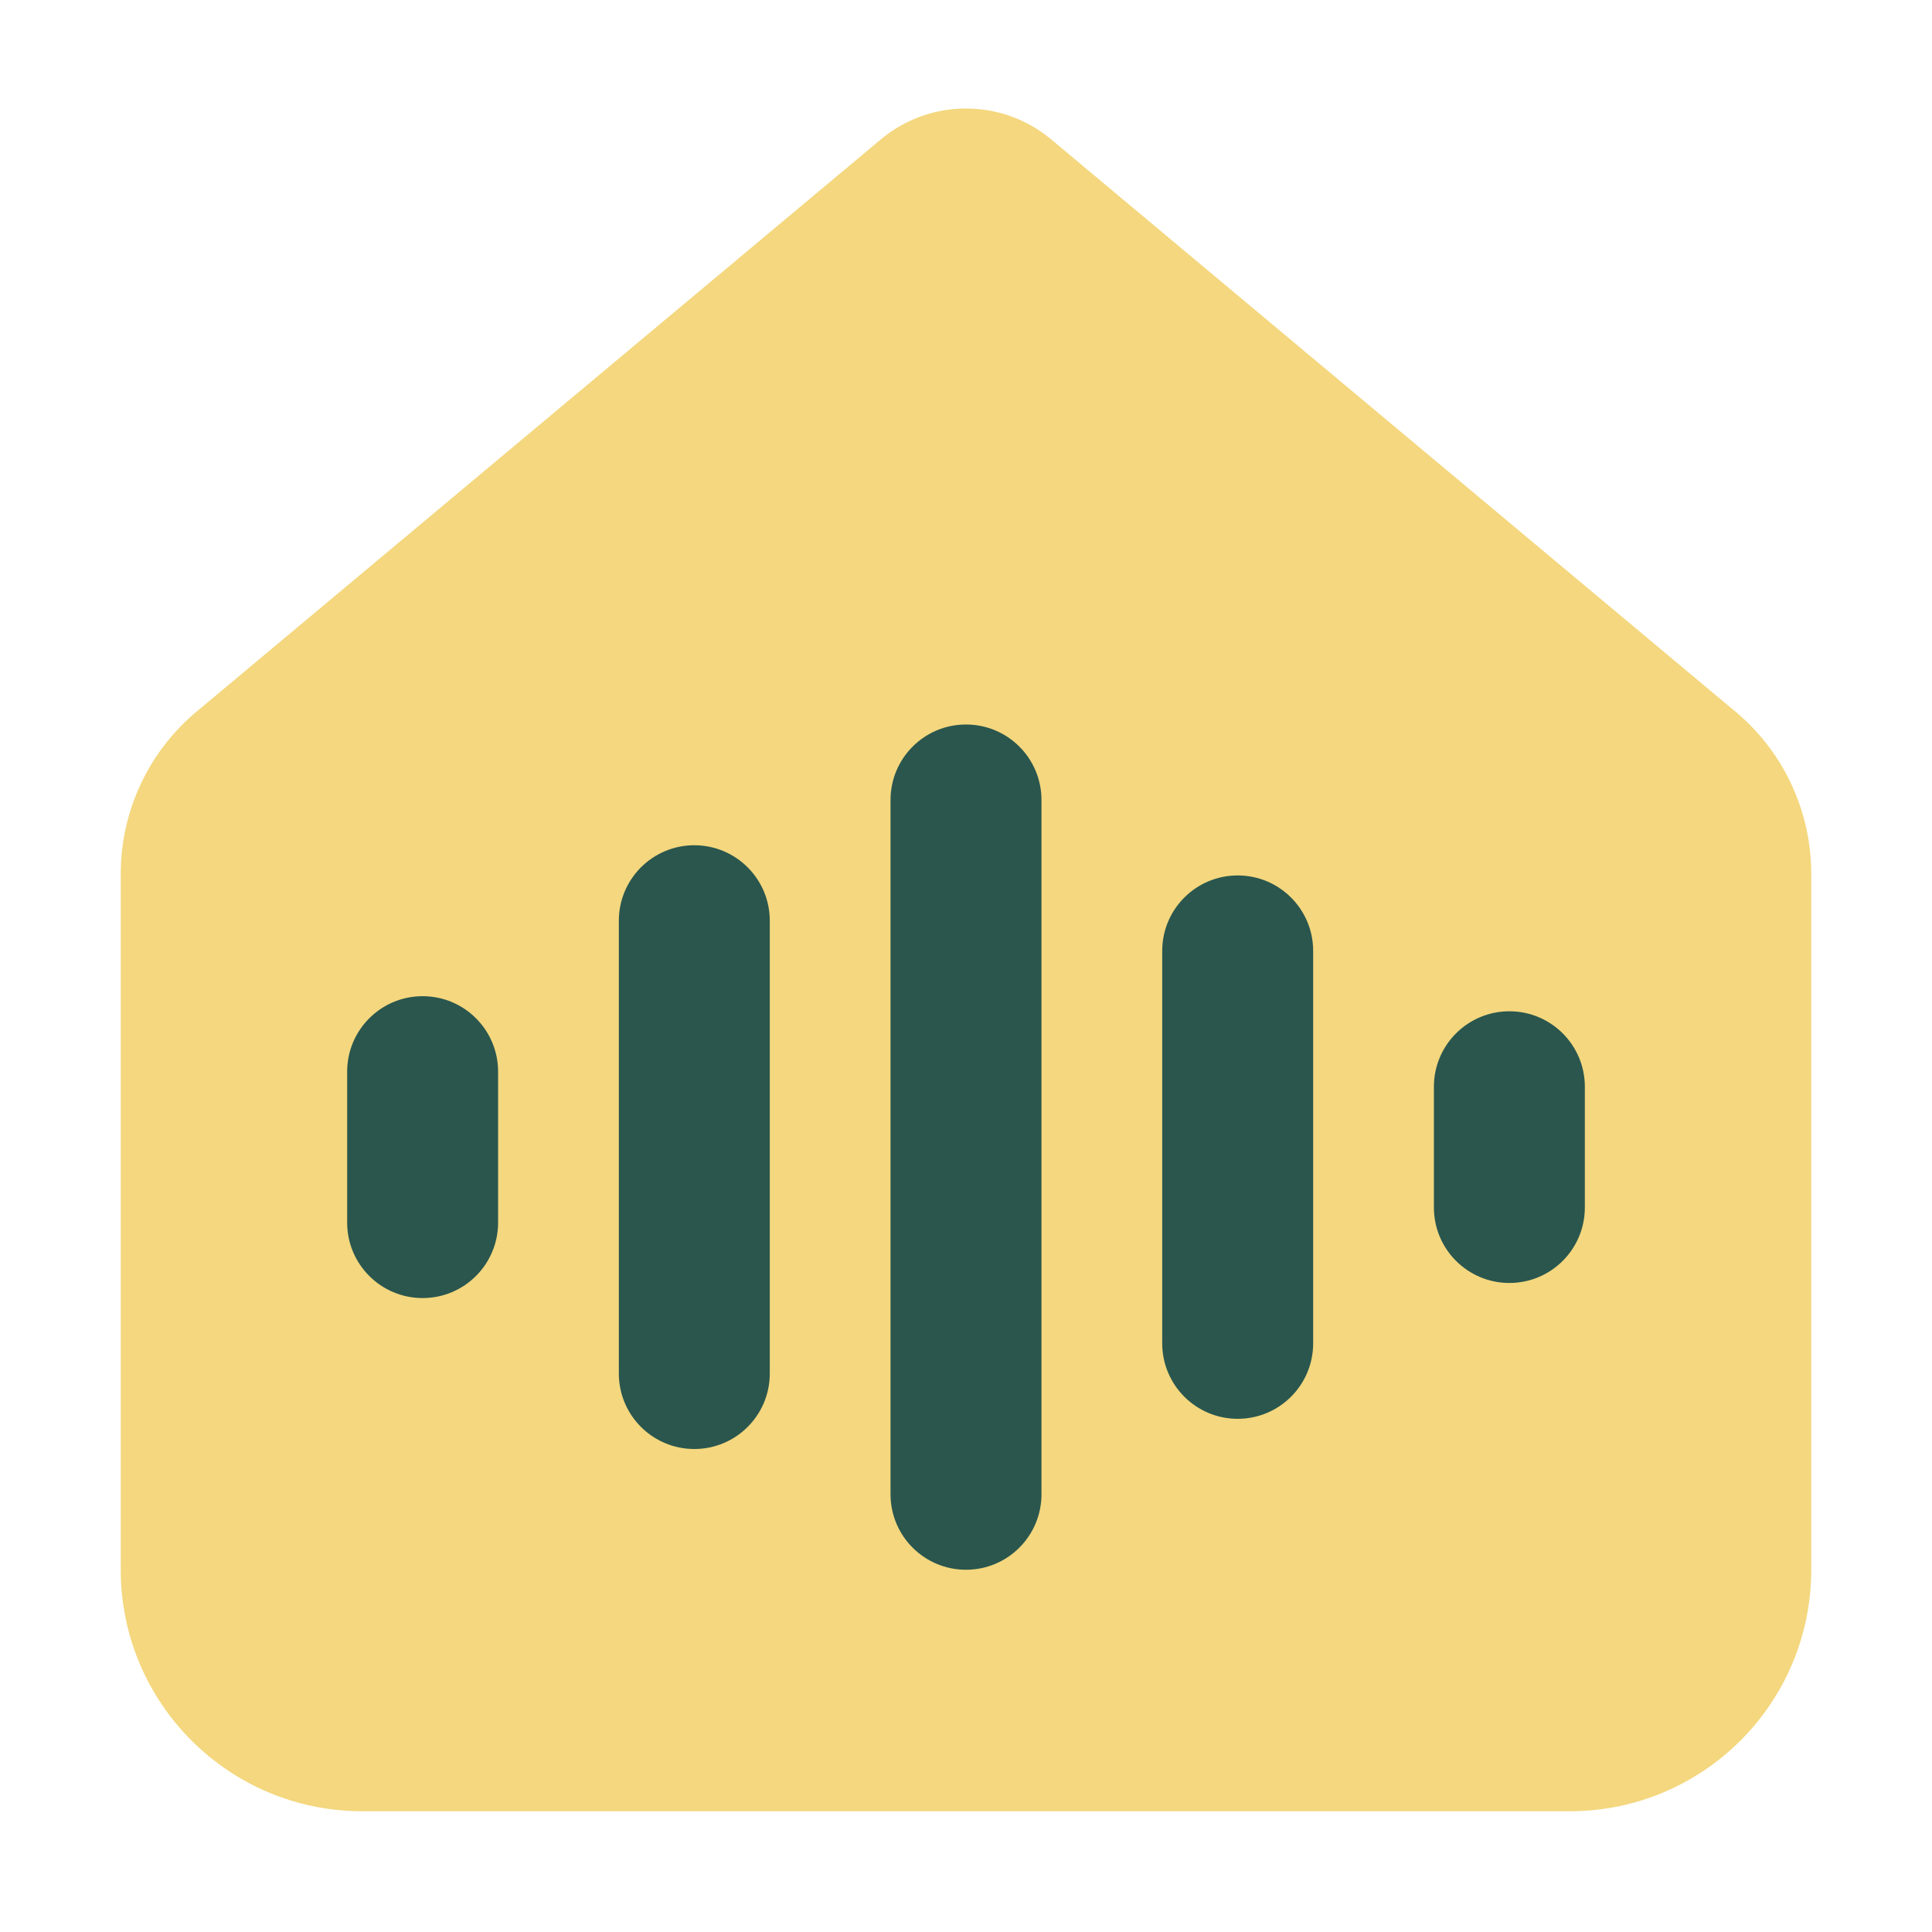
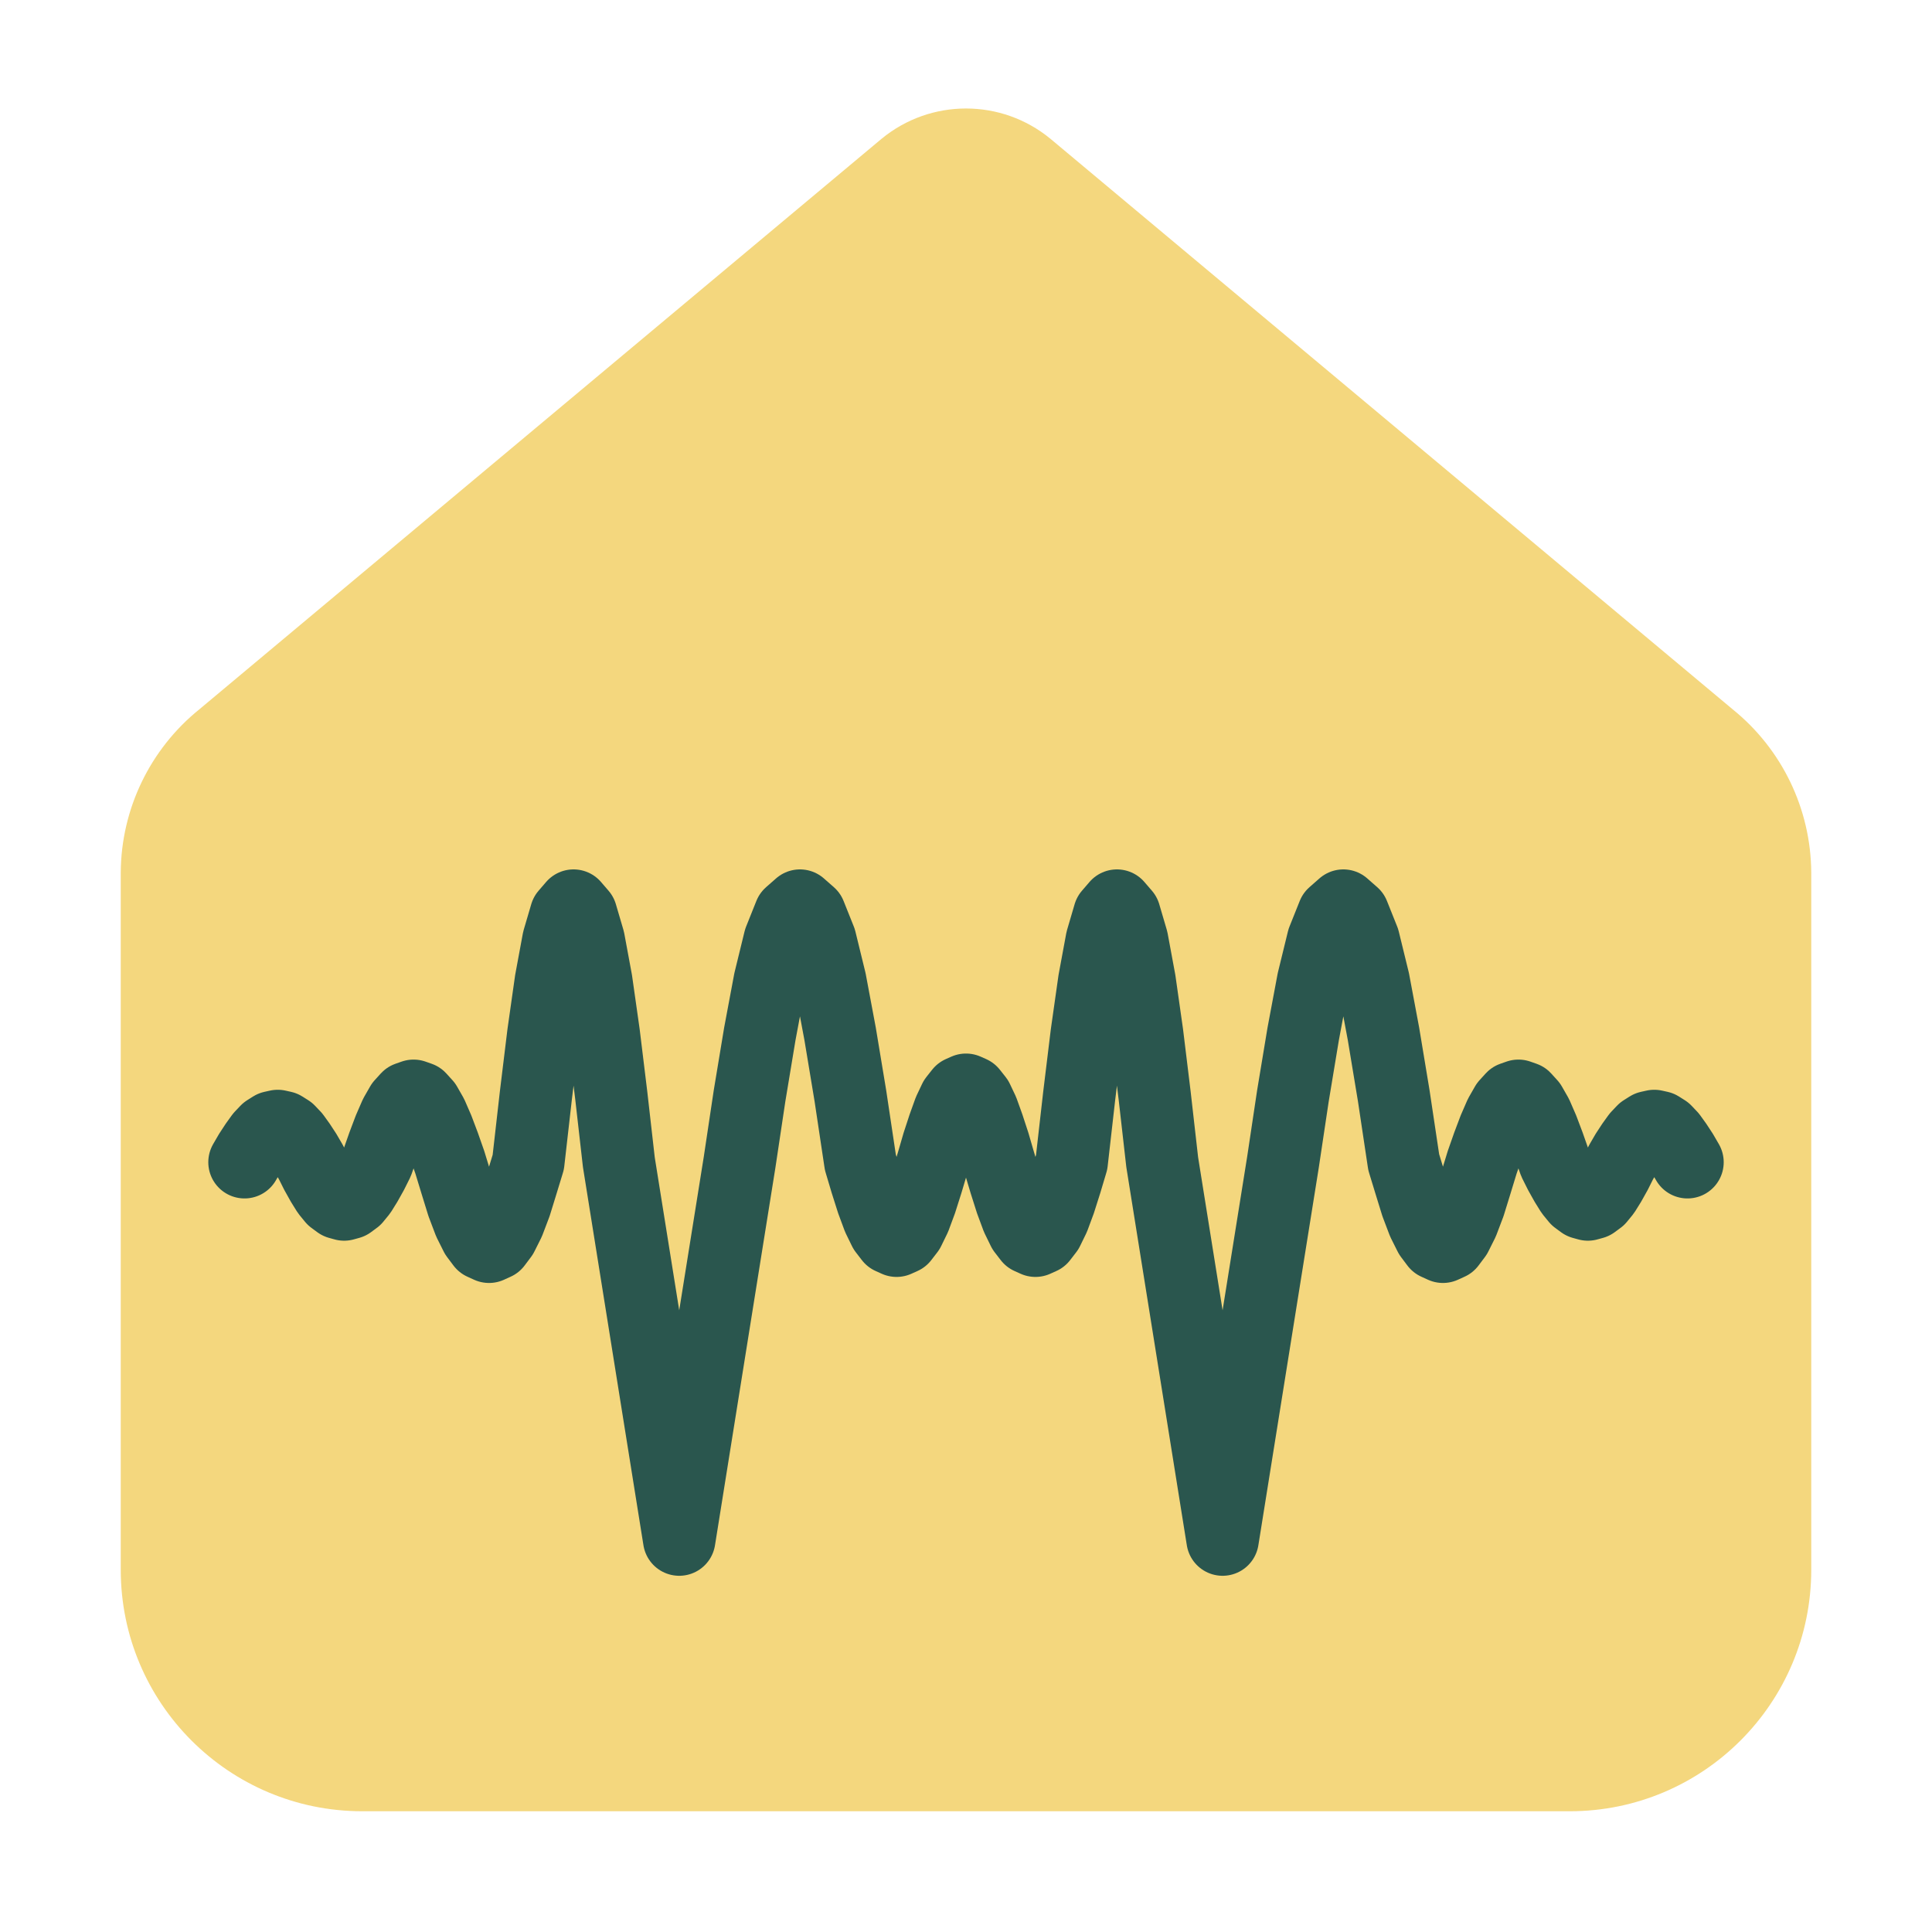
<svg xmlns="http://www.w3.org/2000/svg" viewBox="0 0 64 64" role="img" aria-label="The Visiting Voice">
  <path d="M29.2 4.6a4.4 4.4 0 0 1 5.6 0l22.6 18.9A7 7 0 0 1 60 28.9V52a8 8 0 0 1-8 8H12a8 8 0 0 1-8-8V28.9a7 7 0 0 1 2.6-5.4z" fill="#F4D77E" />
-   <rect x="11.5" y="33.0" width="5" height="10" rx="2.5" fill="#2A564E" />
-   <rect x="20.5" y="28.0" width="5" height="20" rx="2.5" fill="#2A564E" />
-   <rect x="29.5" y="24.0" width="5" height="28" rx="2.5" fill="#2A564E" />
-   <rect x="38.5" y="29.0" width="5" height="18" rx="2.5" fill="#2A564E" />
-   <rect x="47.5" y="33.5" width="5" height="9" rx="2.5" fill="#2A564E" />
+   <path d="M8.10 38.50 L8.28 38.19 L8.47 37.90 L8.65 37.65 L8.83 37.46 L9.02 37.34 L9.20 37.30 L9.38 37.34 L9.57 37.46 L9.75 37.65 L9.93 37.90 L10.12 38.19 L10.30 38.50 L10.48 38.86 L10.67 39.20 L10.85 39.49 L11.03 39.71 L11.22 39.85 L11.40 39.90 L11.58 39.85 L11.77 39.71 L11.95 39.49 L12.13 39.20 L12.32 38.86 L12.50 38.50 L12.70 37.93 L12.90 37.40 L13.10 36.94 L13.30 36.59 L13.50 36.37 L13.70 36.30 L13.90 36.37 L14.10 36.59 L14.30 36.94 L14.50 37.40 L14.70 37.93 L14.90 38.50 L15.12 39.22 L15.33 39.90 L15.55 40.48 L15.77 40.92 L15.98 41.20 L16.20 41.30 L16.42 41.20 L16.63 40.92 L16.85 40.48 L17.07 39.90 L17.28 39.22 L17.50 38.50 L17.75 36.30 L18.00 34.25 L18.25 32.49 L18.50 31.14 L18.75 30.29 L19.00 30.00 L19.25 30.29 L19.50 31.14 L19.75 32.49 L20.00 34.25 L20.25 36.30 L20.50 38.50 L22.50 51.00 L24.50 38.50 L24.83 36.30 L25.17 34.25 L25.50 32.49 L25.83 31.14 L26.17 30.29 L26.50 30.00 L26.83 30.29 L27.17 31.14 L27.50 32.49 L27.83 34.25 L28.17 36.30 L28.50 38.50 L28.70 39.17 L28.90 39.80 L29.10 40.34 L29.30 40.75 L29.50 41.01 L29.70 41.10 L29.90 41.01 L30.10 40.75 L30.30 40.34 L30.50 39.80 L30.70 39.17 L30.90 38.50 L31.08 37.88 L31.27 37.30 L31.45 36.80 L31.63 36.42 L31.82 36.18 L32.00 36.10 L32.18 36.18 L32.37 36.42 L32.55 36.80 L32.73 37.30 L32.92 37.88 L33.10 38.50 L33.30 39.17 L33.50 39.80 L33.70 40.34 L33.90 40.75 L34.10 41.01 L34.30 41.10 L34.50 41.01 L34.70 40.75 L34.90 40.34 L35.10 39.80 L35.30 39.17 L35.50 38.50 L35.75 36.30 L36.00 34.25 L36.25 32.49 L36.50 31.14 L36.75 30.29 L37.00 30.00 L37.25 30.29 L37.50 31.14 L37.75 32.49 L38.00 34.25 L38.25 36.30 L38.50 38.50 L40.50 51.00 L42.50 38.50 L42.83 36.30 L43.17 34.25 L43.50 32.49 L43.83 31.14 L44.17 30.29 L44.50 30.00 L44.83 30.29 L45.17 31.14 L45.50 32.49 L45.83 34.25 L46.17 36.30 L46.50 38.50 L46.72 39.22 L46.93 39.90 L47.15 40.48 L47.37 40.92 L47.58 41.20 L47.80 41.30 L48.02 41.20 L48.23 40.92 L48.45 40.48 L48.67 39.90 L48.88 39.22 L49.10 38.50 L49.30 37.93 L49.50 37.40 L49.70 36.94 L49.90 36.59 L50.10 36.37 L50.30 36.30 L50.50 36.37 L50.70 36.59 L50.90 36.94 L51.10 37.40 L51.30 37.93 L51.50 38.50 L51.68 38.86 L51.87 39.20 L52.05 39.49 L52.23 39.71 L52.42 39.85 L52.60 39.90 L52.78 39.85 L52.97 39.71 L53.15 39.49 L53.33 39.20 L53.52 38.86 L53.70 38.50 L53.88 38.19 L54.07 37.90 L54.25 37.65 L54.43 37.46 L54.62 37.34 L54.80 37.30 L54.98 37.34 L55.17 37.46 L55.35 37.65 L55.53 37.90 L55.72 38.19 L55.90 38.50" fill="none" stroke="#2A564E" stroke-width="2.4" stroke-linecap="round" stroke-linejoin="round" />
</svg>
